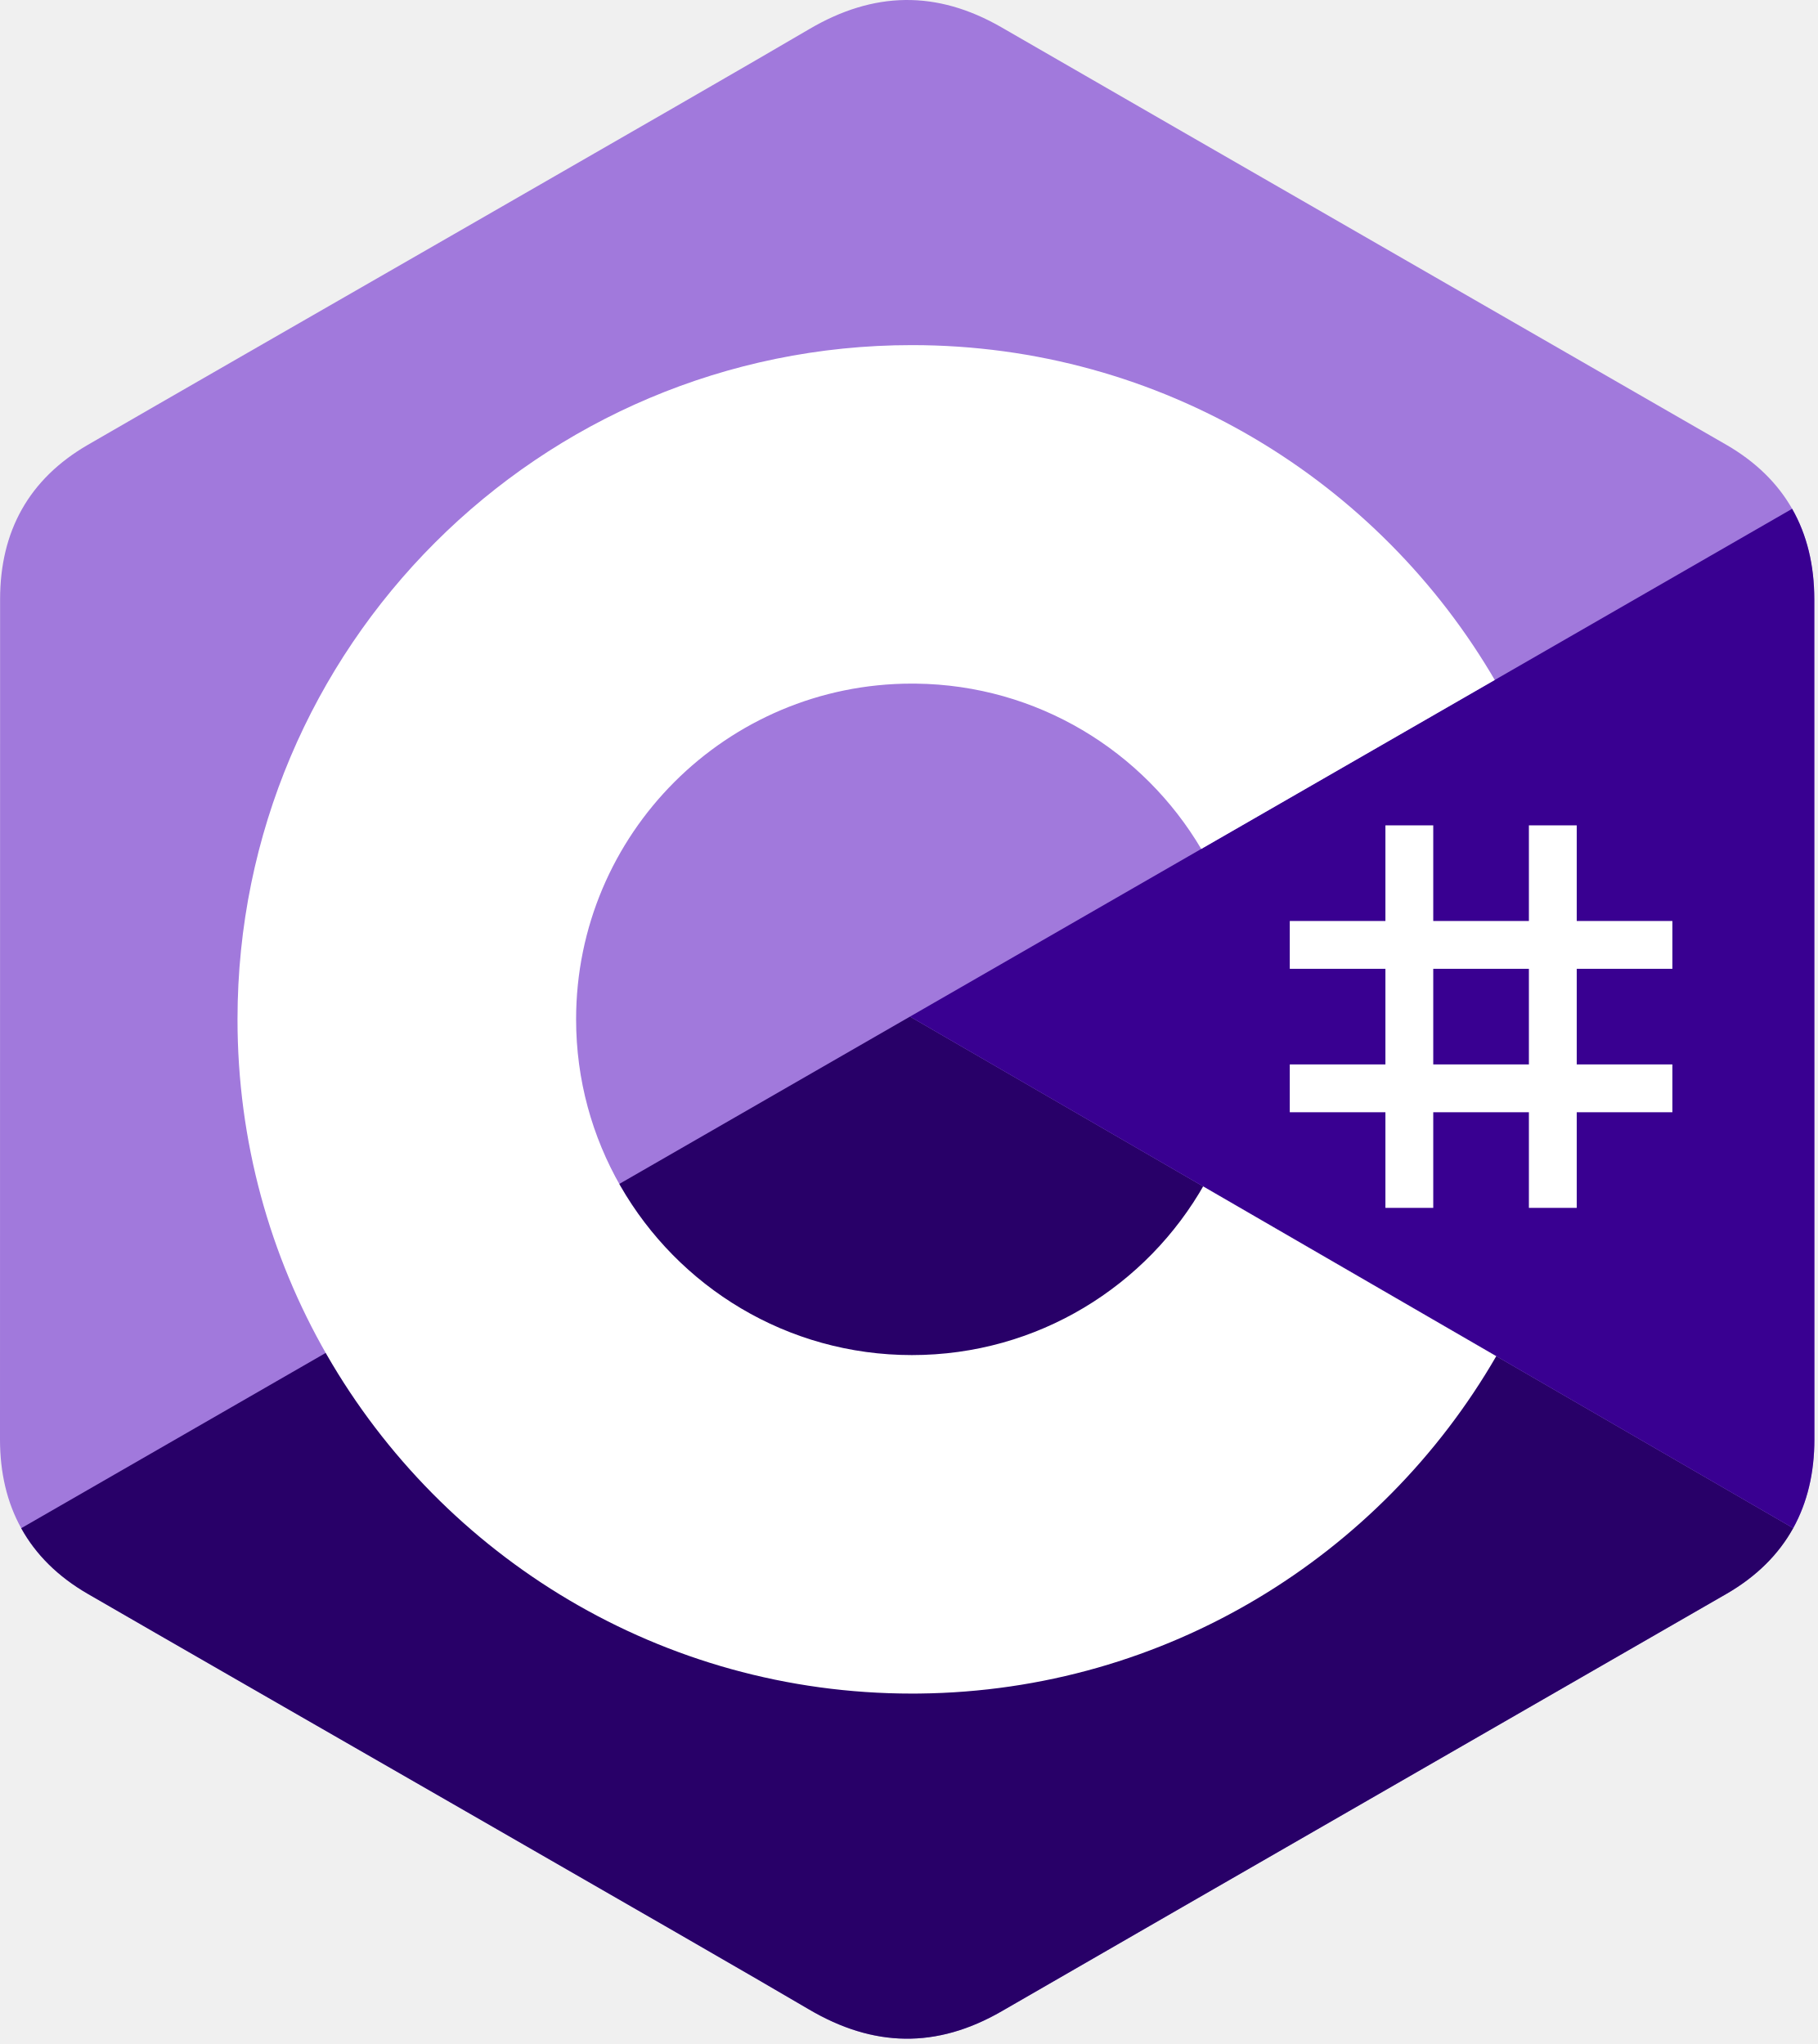
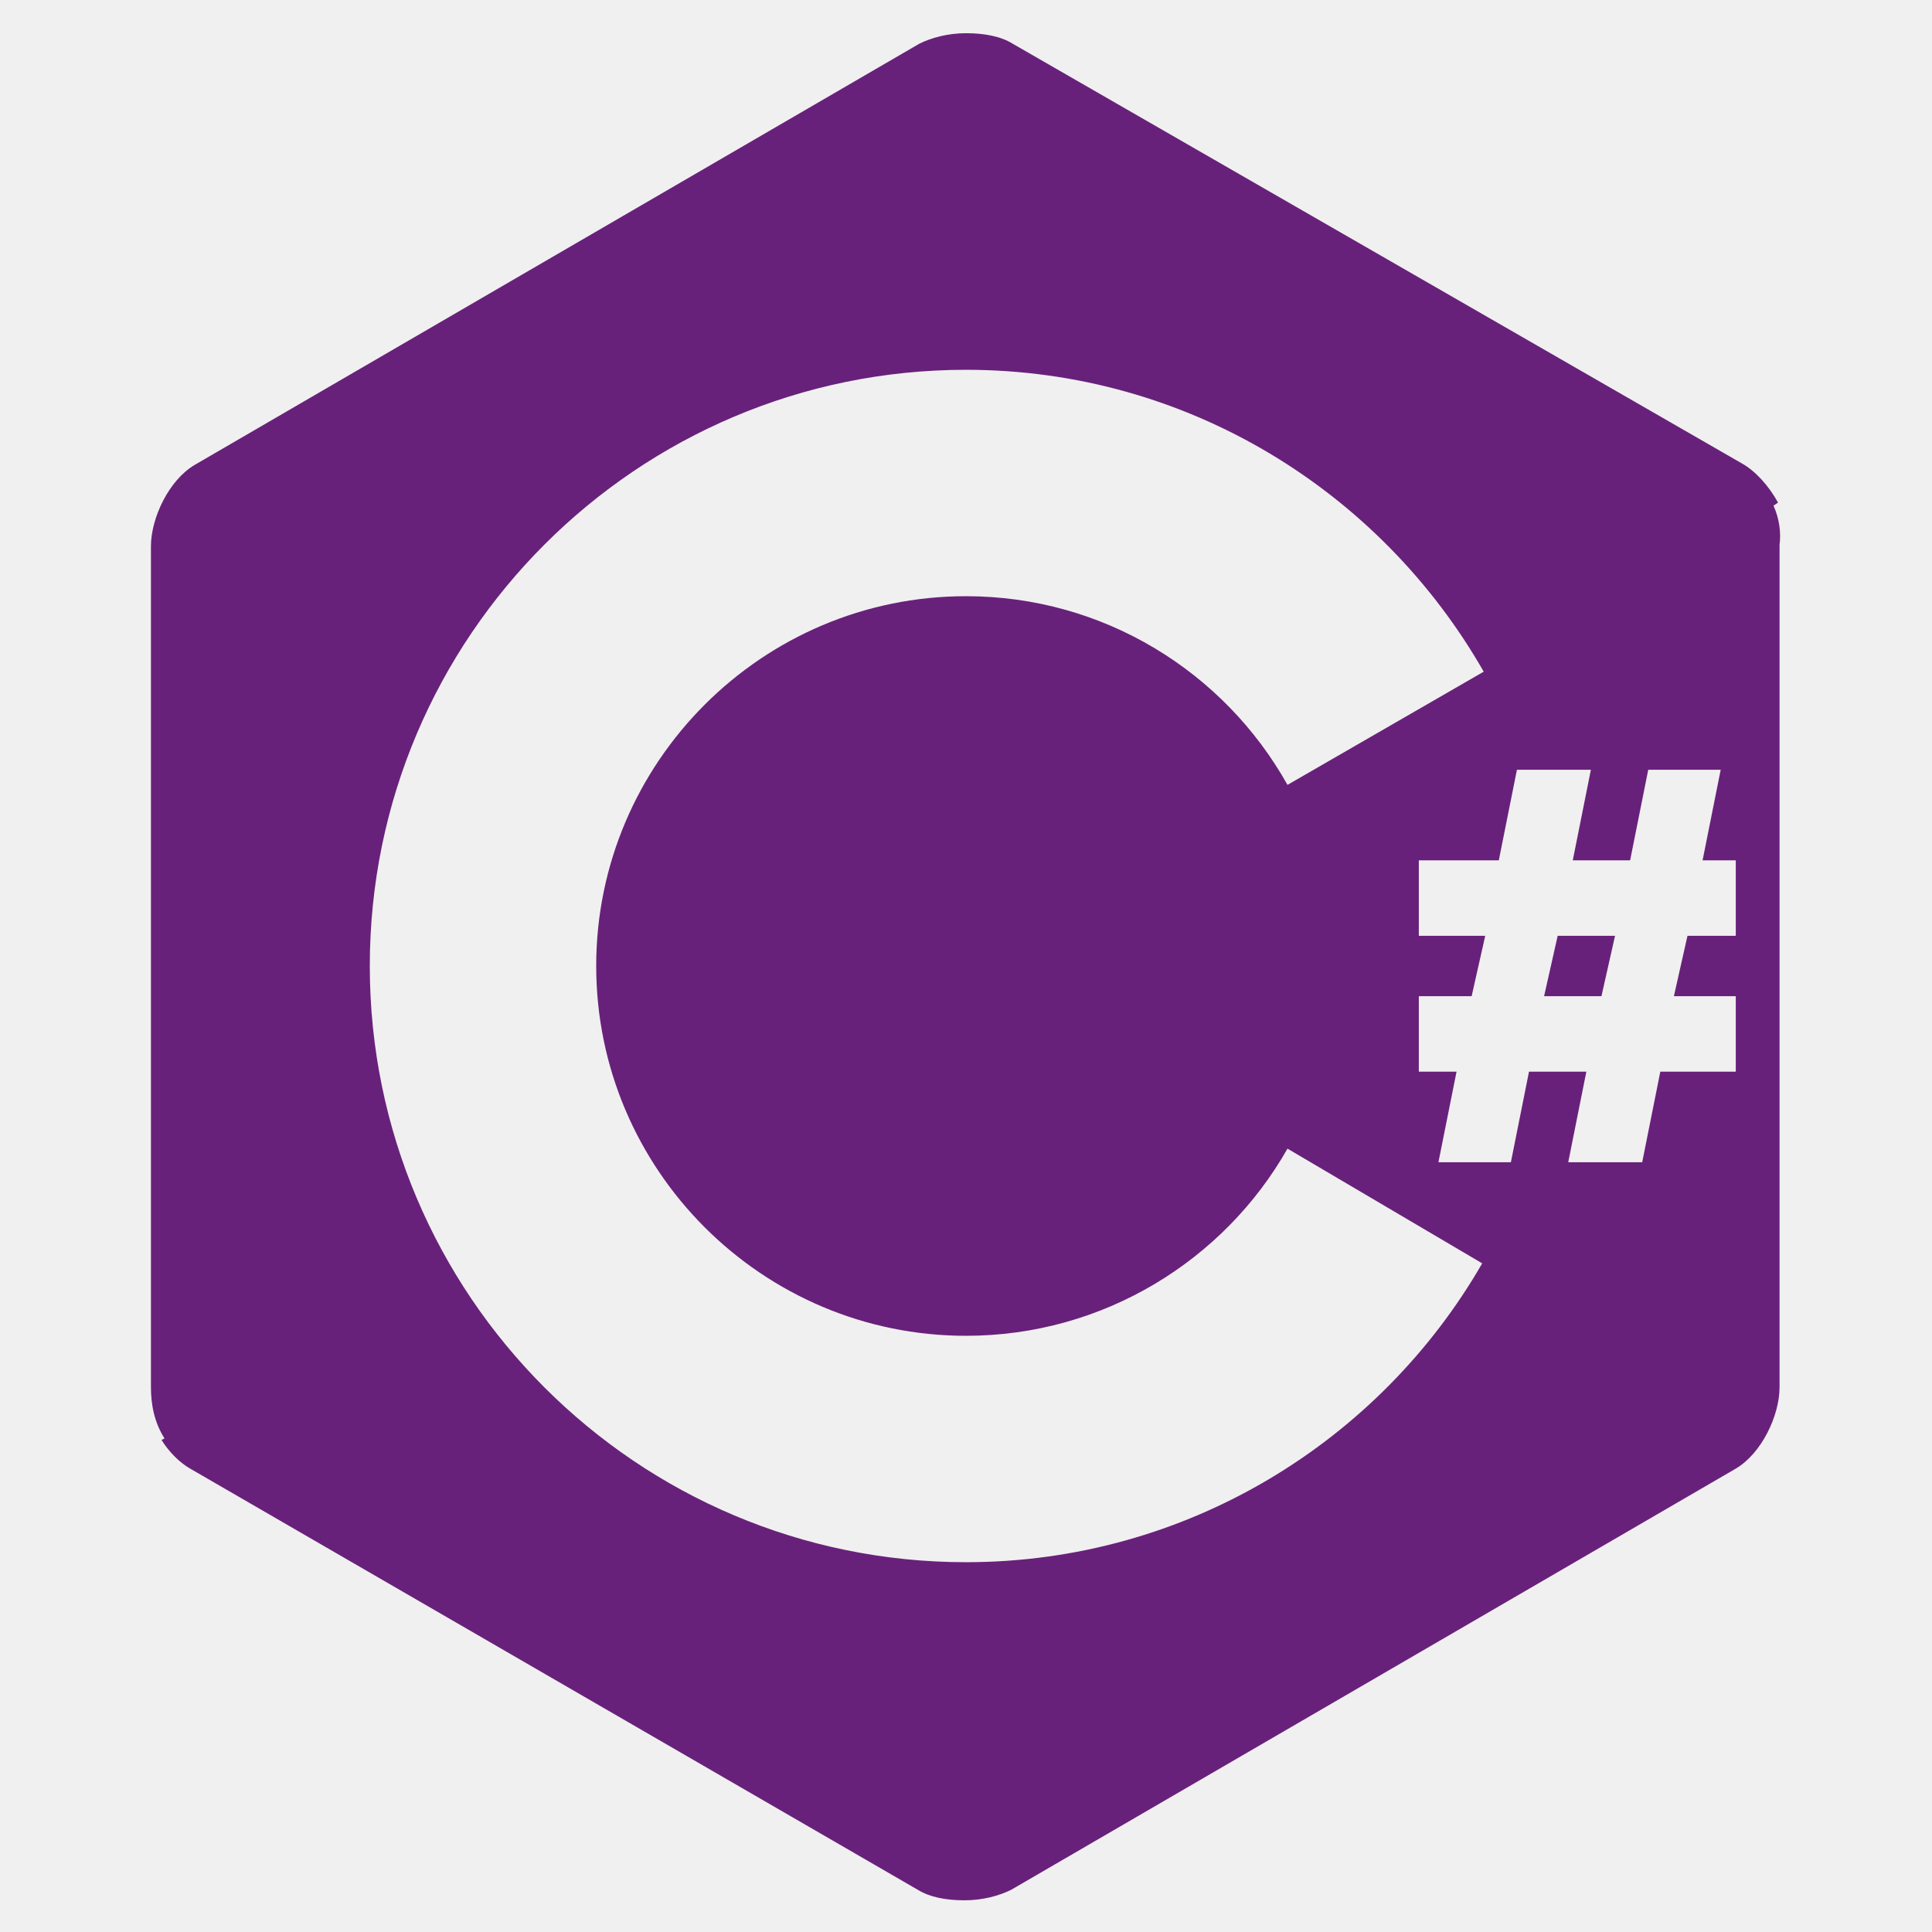
- <svg xmlns="http://www.w3.org/2000/svg" width="256px" height="288px" viewBox="0 0 256 288" version="1.1" preserveAspectRatio="xMidYMid">
-   <g>
-     <path d="M255.569,84.452 C255.567,79.622 254.534,75.354 252.445,71.691 C250.393,68.089 247.32,65.07 243.198,62.683 C209.173,43.064 175.115,23.505 141.101,3.866 C131.931,-1.428 123.04,-1.235 113.938,4.135 C100.395,12.122 32.59,50.969 12.385,62.672 C4.064,67.489 0.015,74.861 0.013,84.443 C0,123.898 0.013,163.352 0,202.808 C0,207.532 0.991,211.717 2.988,215.325 C5.041,219.036 8.157,222.138 12.374,224.579 C32.58,236.282 100.394,275.126 113.934,283.115 C123.04,288.488 131.931,288.68 141.104,283.384 C175.119,263.744 209.179,244.186 243.209,224.567 C247.426,222.127 250.542,219.023 252.595,215.315 C254.589,211.707 255.582,207.522 255.582,202.797 C255.582,202.797 255.582,123.908 255.569,84.452" fill="#A179DC" fill-rule="nonzero" />
-     <path d="M128.182,143.241 L2.988,215.325 C5.041,219.036 8.157,222.138 12.374,224.579 C32.58,236.282 100.394,275.126 113.934,283.115 C123.04,288.488 131.931,288.68 141.104,283.384 C175.119,263.744 209.179,244.186 243.209,224.567 C247.426,222.127 250.542,219.023 252.595,215.315 L128.182,143.241" fill="#280068" fill-rule="nonzero" />
-     <path d="M255.569,84.452 C255.567,79.622 254.534,75.354 252.445,71.691 L128.182,143.241 L252.595,215.315 C254.589,211.707 255.58,207.522 255.582,202.797 C255.582,202.797 255.582,123.908 255.569,84.452" fill="#390091" fill-rule="nonzero" />
-     <path d="M201.892,116.294 L201.892,129.768 L215.366,129.768 L215.366,116.294 L222.103,116.294 L222.103,129.768 L235.577,129.768 L235.577,136.505 L222.103,136.505 L222.103,149.978 L235.577,149.978 L235.577,156.715 L222.103,156.715 L222.103,170.189 L215.366,170.189 L215.366,156.715 L201.892,156.715 L201.892,170.189 L195.155,170.189 L195.155,156.715 L181.682,156.715 L181.682,149.978 L195.155,149.978 L195.155,136.505 L181.682,136.505 L181.682,129.768 L195.155,129.768 L195.155,116.294 L201.892,116.294 Z M215.366,136.505 L201.892,136.505 L201.892,149.978 L215.366,149.978 L215.366,136.505 Z" fill="#FFFFFF" />
-     <path d="M128.457,48.626 C163.601,48.626 194.284,67.712 210.719,96.082 L210.558,95.809 L169.21,119.617 C161.063,105.824 146.128,96.515 128.996,96.323 L128.457,96.32 C102.331,96.32 81.151,117.5 81.151,143.625 C81.151,152.169 83.428,160.178 87.39,167.095 C95.544,181.33 110.873,190.931 128.457,190.931 C146.15,190.931 161.566,181.208 169.678,166.821 L169.481,167.166 L210.768,191.084 C194.513,219.213 164.25,238.241 129.515,238.62 L128.457,238.626 C93.202,238.626 62.432,219.422 46.038,190.902 C38.035,176.979 33.456,160.838 33.456,143.625 C33.456,91.159 75.988,48.626 128.457,48.626 Z" fill="#FFFFFF" fill-rule="nonzero" />
-   </g>
+ <svg xmlns="http://www.w3.org/2000/svg" viewBox="0 0 128 128" id="csharp">
+   <path fill="#68217A" d="M117.5 33.5l.3-.2c-.6-1.1-1.5-2.1-2.4-2.6l-48.3-27.8c-.8-.5-1.9-.7-3.1-.7-1.2 0-2.3.3-3.1.7l-48 27.9c-1.7 1-2.9 3.5-2.9 5.4v55.7c0 1.1.2 2.3.9 3.4l-.2.1c.5.8 1.2 1.5 1.9 1.9l48.2 27.9c.8.5 1.9.7 3.1.7 1.2 0 2.3-.3 3.1-.7l48-27.9c1.7-1 2.9-3.5 2.9-5.4v-55.8c.1-.8 0-1.7-.4-2.6zm-53.5 70c-21.8 0-39.5-17.7-39.5-39.5s17.7-39.5 39.5-39.5c14.7 0 27.5 8.1 34.3 20l-13 7.5c-4.2-7.5-12.2-12.5-21.3-12.5-13.5 0-24.5 11-24.5 24.5s11 24.5 24.5 24.5c9.1 0 17.1-5 21.3-12.4l12.9 7.6c-6.8 11.8-19.6 19.8-34.2 19.8zm51-41.5h-3.2l-.9 4h4.1v5h-5l-1.2 6h-4.9l1.2-6h-3.8l-1.2 6h-4.8l1.2-6h-2.5v-5h3.5l.9-4h-4.4v-5h5.3l1.2-6h4.9l-1.2 6h3.8l1.2-6h4.8l-1.2 6h2.2v5zM102.3 66h3.8l.9-4h-3.8z" />
</svg>
